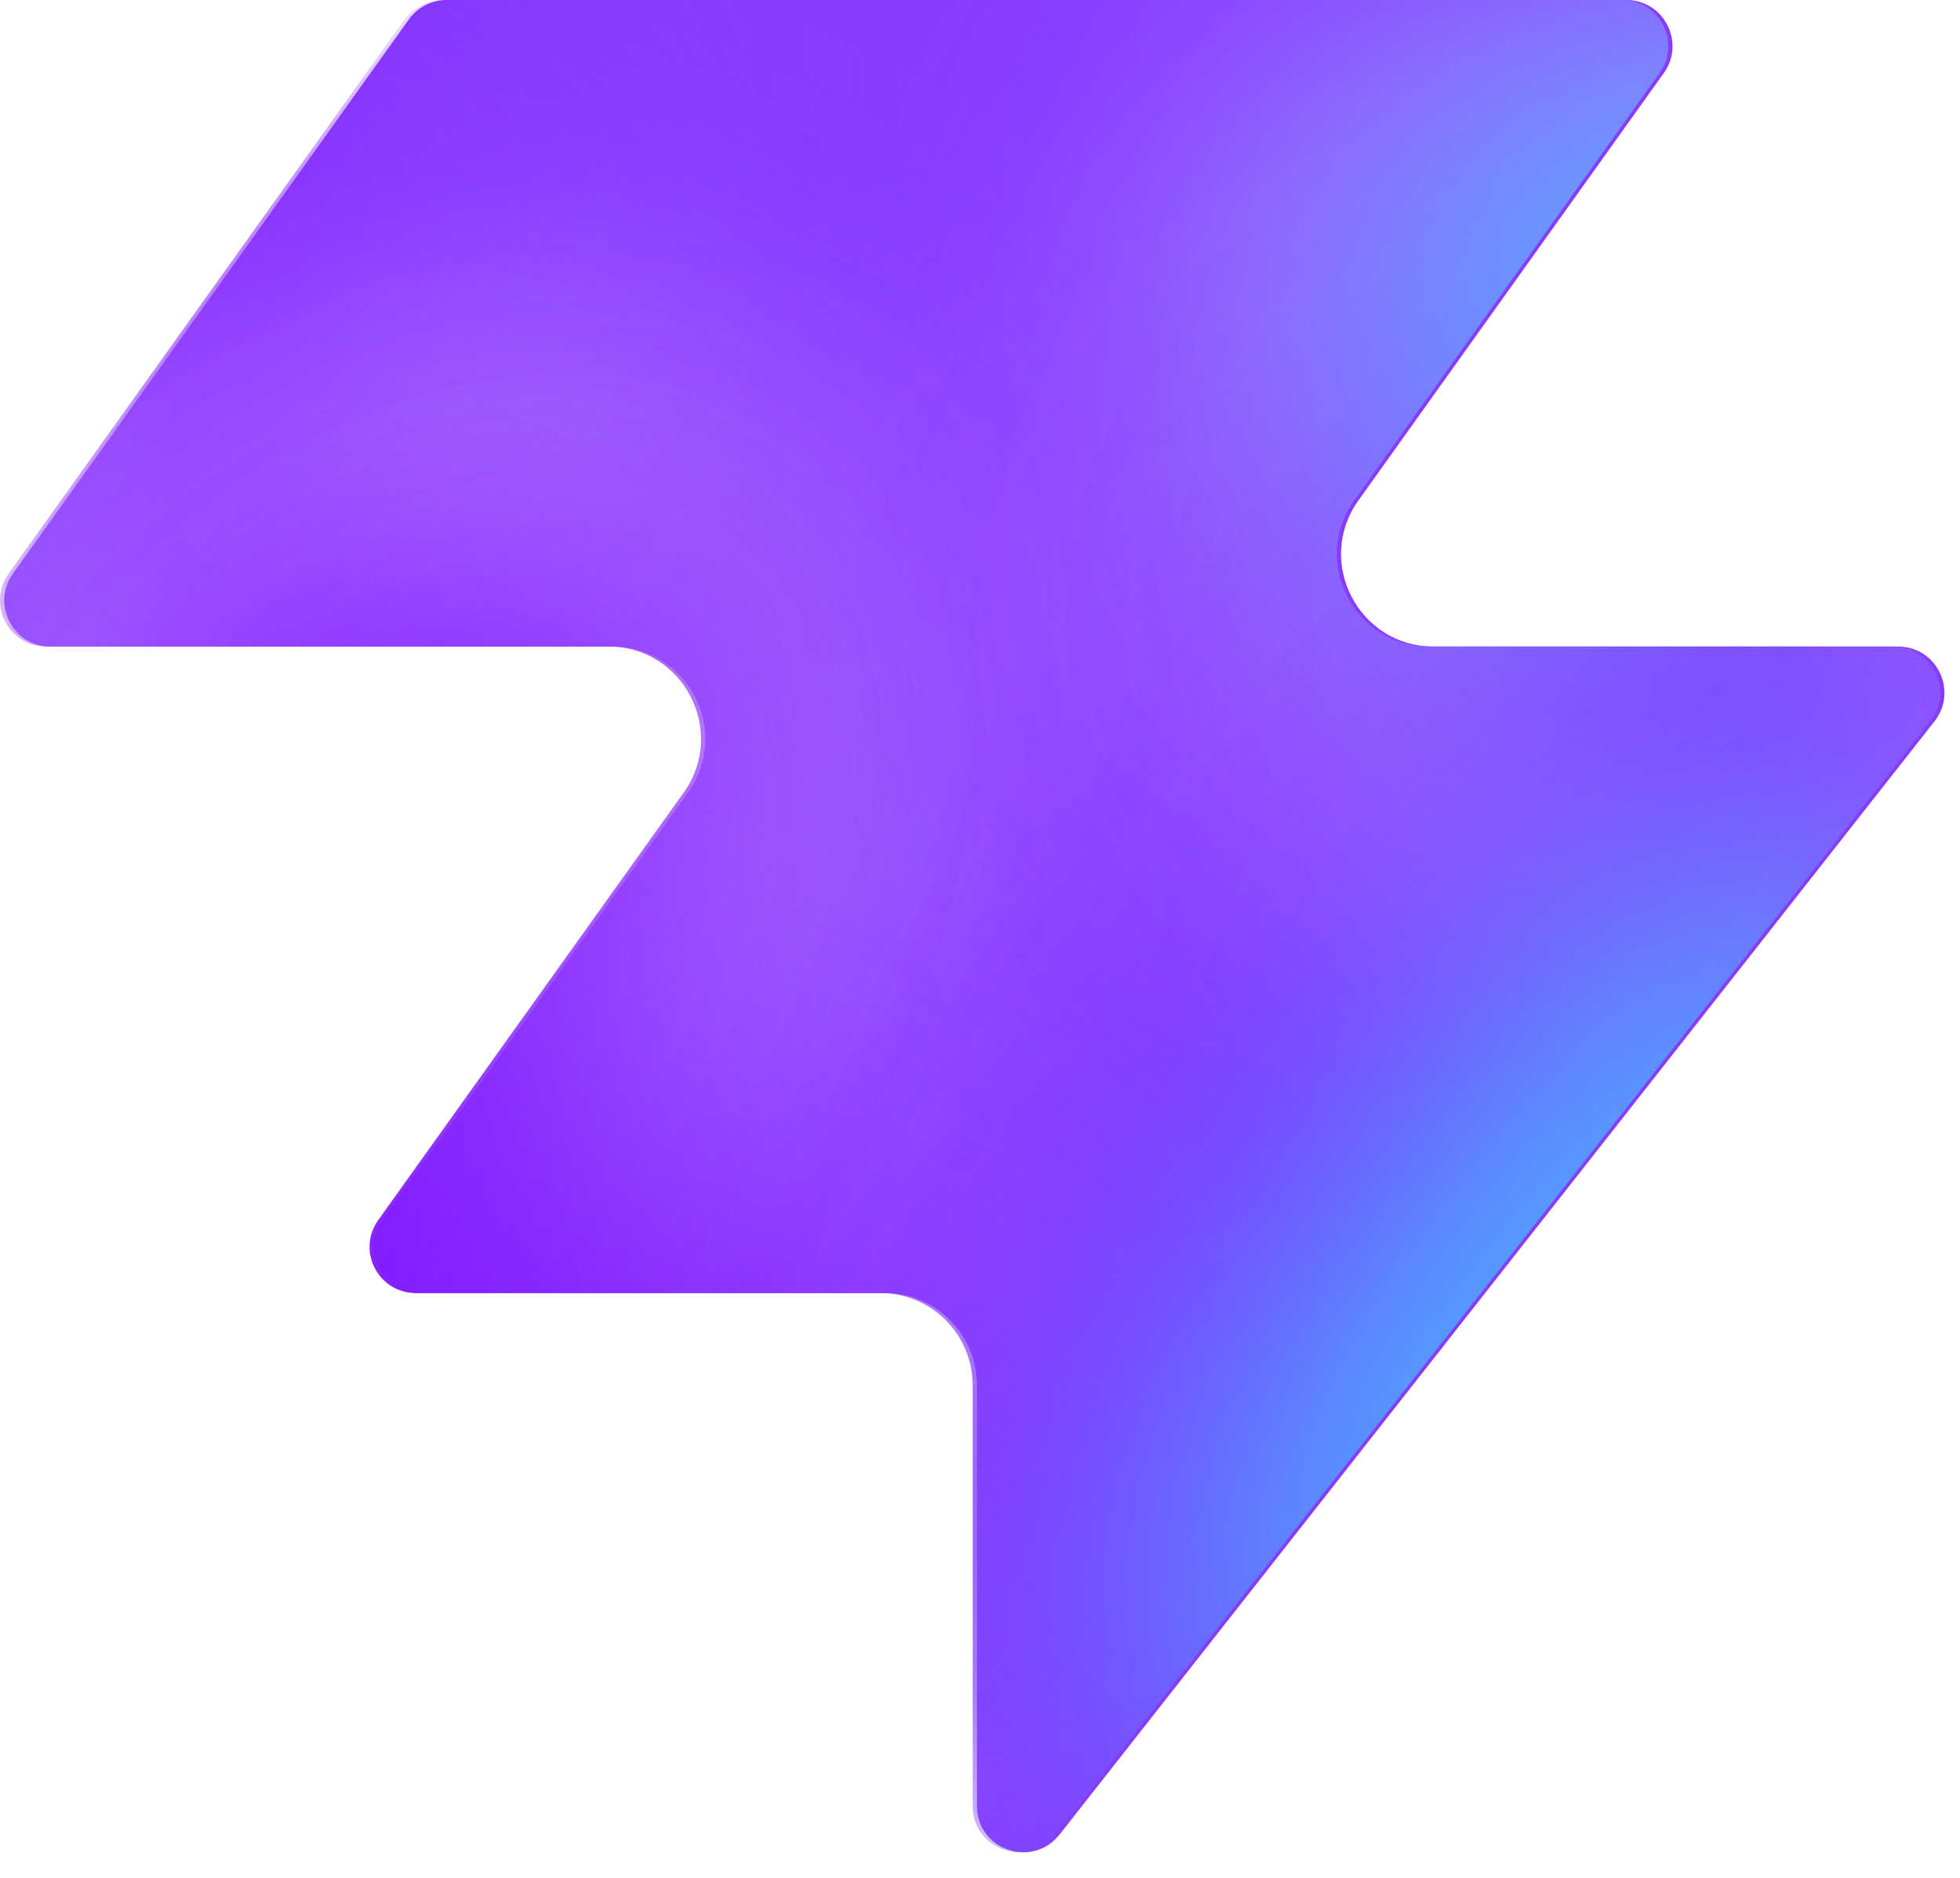
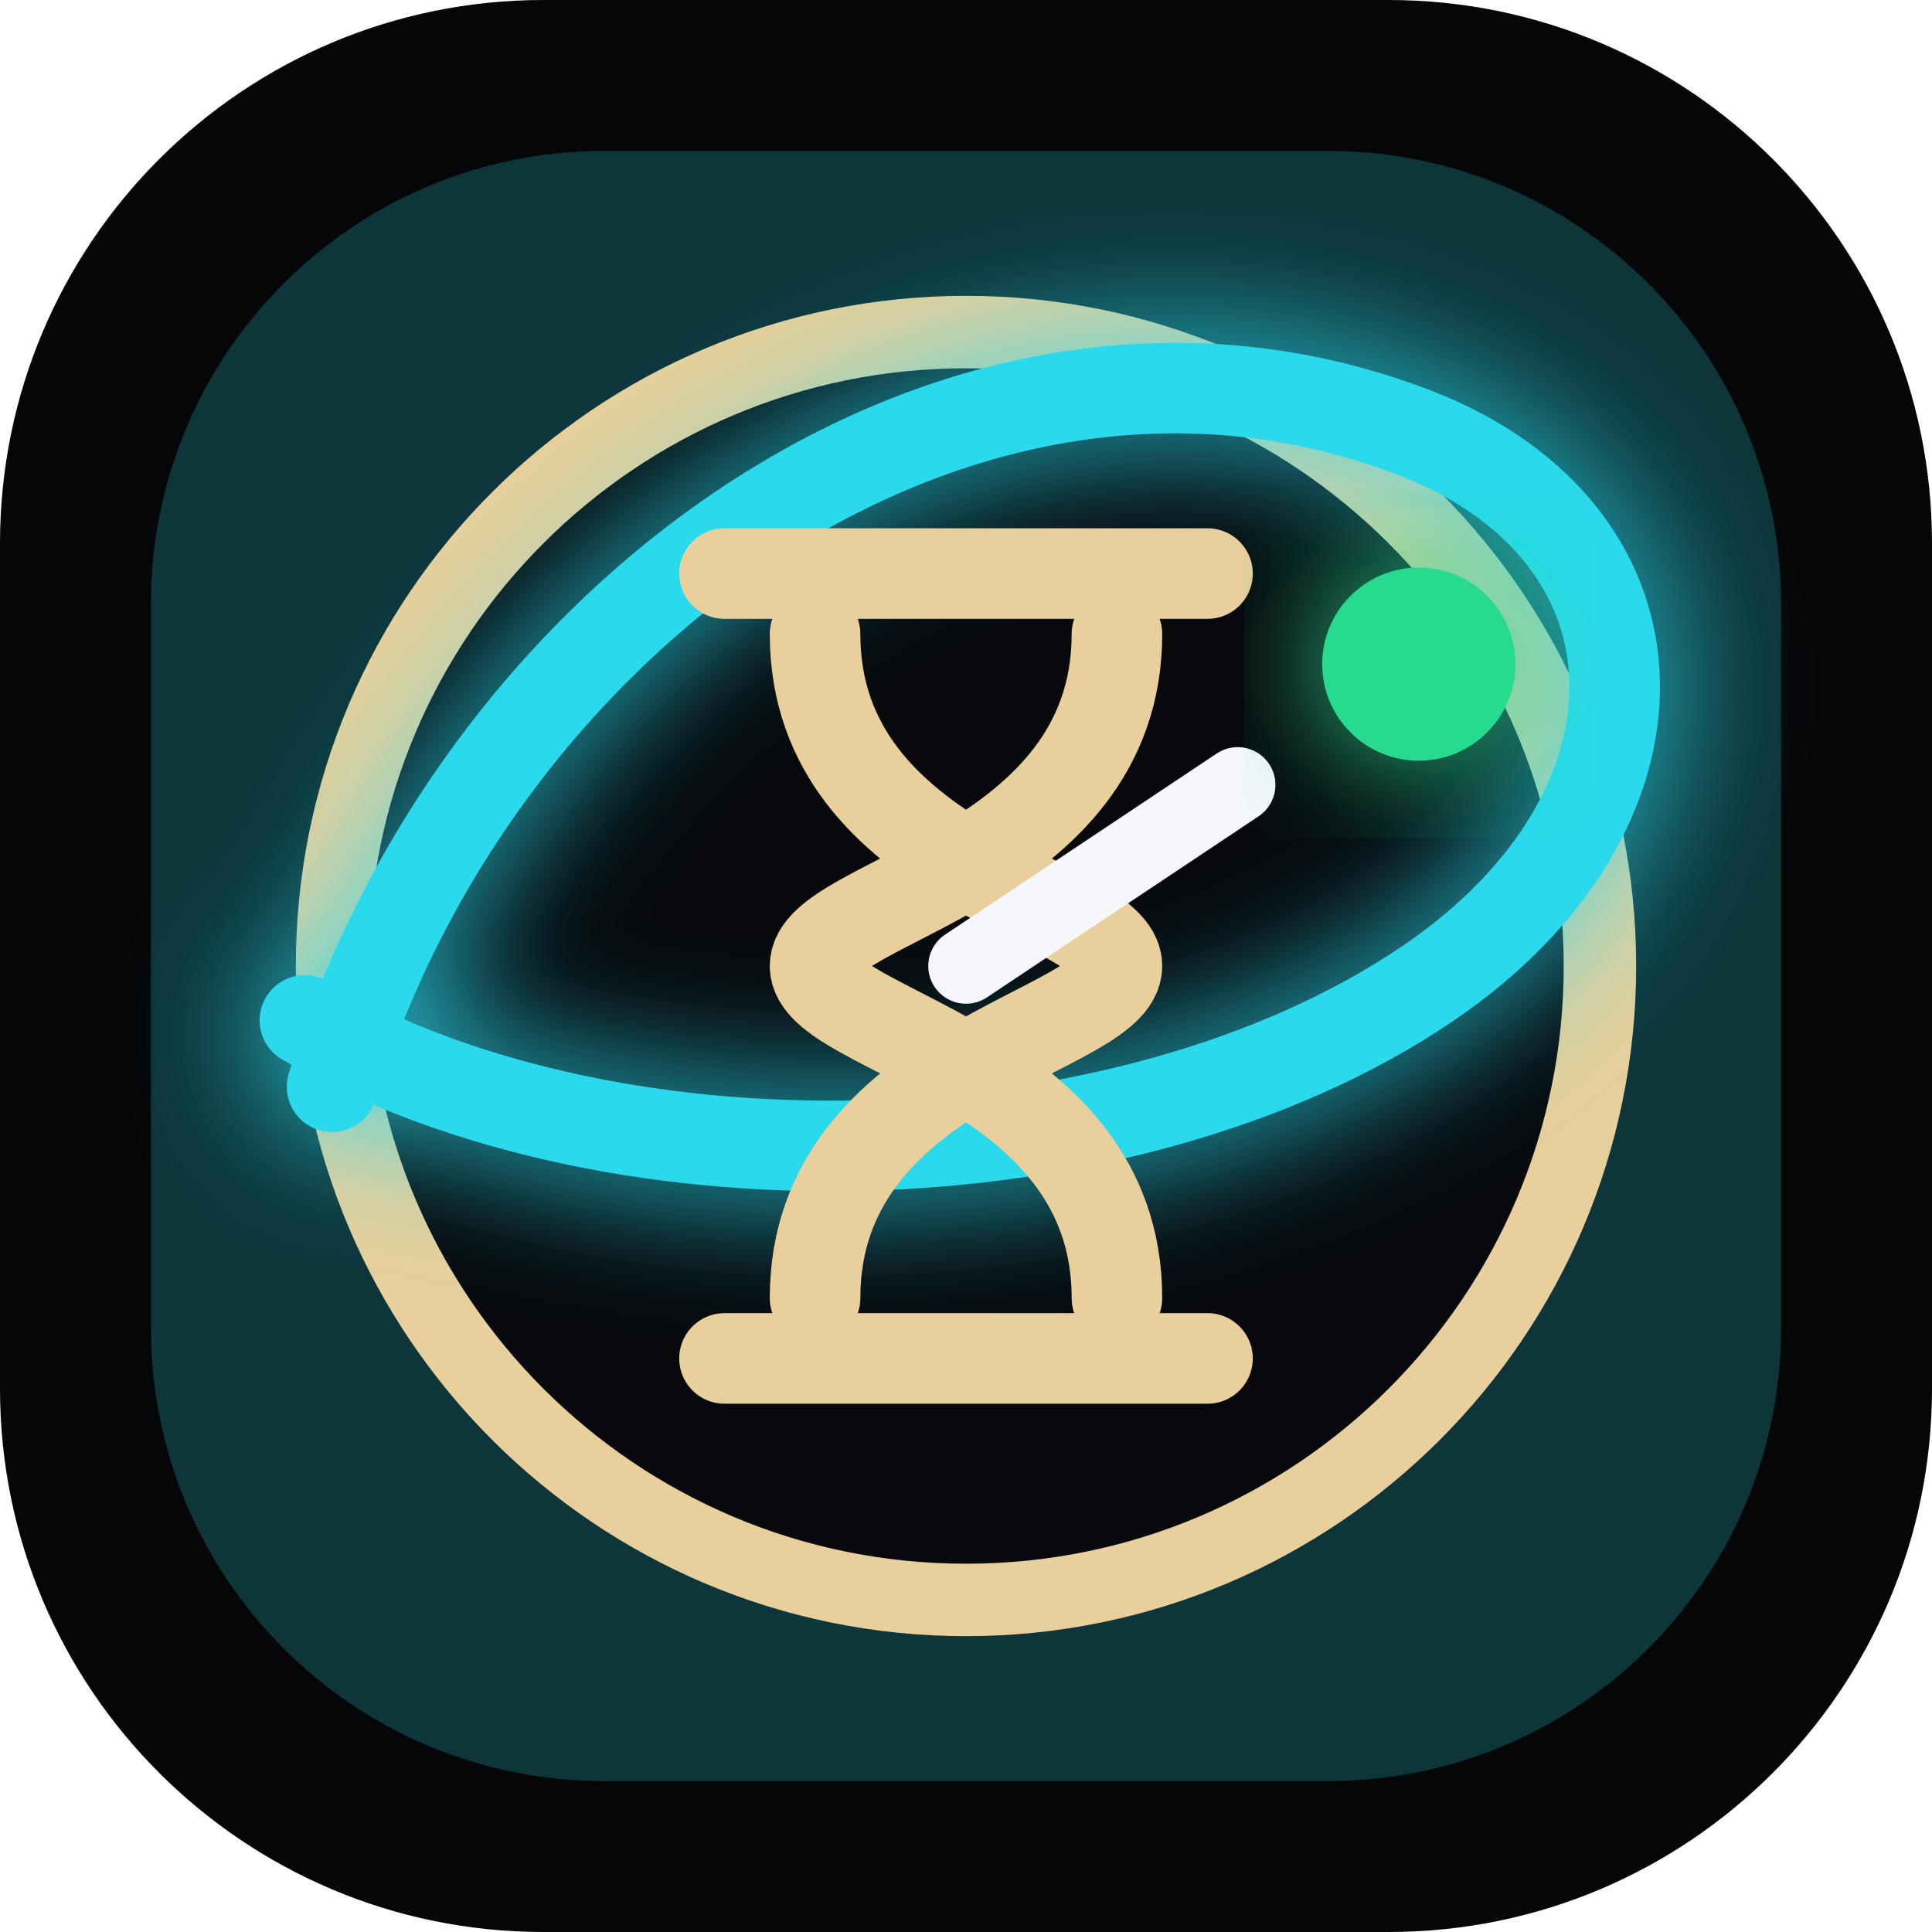
- <svg xmlns="http://www.w3.org/2000/svg" width="48" height="46" fill="none" viewBox="0 0 48 46">
-   <path fill="#863bff" d="M25.946 44.938c-.664.845-2.021.375-2.021-.698V33.937a2.26 2.26 0 0 0-2.262-2.262H10.287c-.92 0-1.456-1.04-.92-1.788l7.48-10.471c1.07-1.497 0-3.578-1.842-3.578H1.237c-.92 0-1.456-1.04-.92-1.788L10.013.474c.214-.297.556-.474.92-.474h28.894c.92 0 1.456 1.04.92 1.788l-7.48 10.471c-1.07 1.498 0 3.579 1.842 3.579h11.377c.943 0 1.473 1.088.89 1.83L25.947 44.94z" style="fill:#863bff;fill:color(display-p3 .525 .23 1);fill-opacity:1" />
-   <mask id="a" width="48" height="46" x="0" y="0" maskUnits="userSpaceOnUse" style="mask-type:alpha">
-     <path fill="#000" d="M25.842 44.938c-.664.844-2.021.375-2.021-.698V33.937a2.26 2.26 0 0 0-2.262-2.262H10.183c-.92 0-1.456-1.04-.92-1.788l7.48-10.471c1.07-1.498 0-3.579-1.842-3.579H1.133c-.92 0-1.456-1.04-.92-1.787L9.91.473c.214-.297.556-.474.92-.474h28.894c.92 0 1.456 1.04.92 1.788l-7.48 10.471c-1.07 1.498 0 3.578 1.842 3.578h11.377c.943 0 1.473 1.088.89 1.832L25.843 44.94z" style="fill:#000;fill-opacity:1" />
-   </mask>
-   <g mask="url(#a)">
-     <g filter="url(#b)">
-       <ellipse cx="5.508" cy="14.704" fill="#ede6ff" rx="5.508" ry="14.704" style="fill:#ede6ff;fill:color(display-p3 .927 .903 1);fill-opacity:1" transform="matrix(.00324 1 1 -.00324 -4.47 31.516)" />
-     </g>
-     <g filter="url(#c)">
-       <ellipse cx="10.399" cy="29.851" fill="#ede6ff" rx="10.399" ry="29.851" style="fill:#ede6ff;fill:color(display-p3 .927 .903 1);fill-opacity:1" transform="matrix(.00324 1 1 -.00324 -39.328 7.883)" />
-     </g>
-     <g filter="url(#d)">
-       <ellipse cx="5.508" cy="30.487" fill="#7e14ff" rx="5.508" ry="30.487" style="fill:#7e14ff;fill:color(display-p3 .492 .077 1);fill-opacity:1" transform="rotate(89.814 -25.913 -14.639)scale(1 -1)" />
-     </g>
-     <g filter="url(#e)">
-       <ellipse cx="5.508" cy="30.599" fill="#7e14ff" rx="5.508" ry="30.599" style="fill:#7e14ff;fill:color(display-p3 .492 .077 1);fill-opacity:1" transform="rotate(89.814 -32.644 -3.334)scale(1 -1)" />
-     </g>
-     <g filter="url(#f)">
-       <ellipse cx="5.508" cy="30.599" fill="#7e14ff" rx="5.508" ry="30.599" style="fill:#7e14ff;fill:color(display-p3 .492 .077 1);fill-opacity:1" transform="matrix(.00324 1 1 -.00324 -34.34 30.47)" />
-     </g>
-     <g filter="url(#g)">
-       <ellipse cx="14.072" cy="22.078" fill="#ede6ff" rx="14.072" ry="22.078" style="fill:#ede6ff;fill:color(display-p3 .927 .903 1);fill-opacity:1" transform="rotate(93.35 24.506 48.493)scale(-1 1)" />
-     </g>
-     <g filter="url(#h)">
-       <ellipse cx="3.47" cy="21.501" fill="#7e14ff" rx="3.47" ry="21.501" style="fill:#7e14ff;fill:color(display-p3 .492 .077 1);fill-opacity:1" transform="rotate(89.009 28.708 47.59)scale(-1 1)" />
-     </g>
-     <g filter="url(#i)">
-       <ellipse cx="3.47" cy="21.501" fill="#7e14ff" rx="3.47" ry="21.501" style="fill:#7e14ff;fill:color(display-p3 .492 .077 1);fill-opacity:1" transform="rotate(89.009 28.708 47.59)scale(-1 1)" />
-     </g>
-     <g filter="url(#j)">
-       <ellipse cx=".387" cy="8.972" fill="#7e14ff" rx="4.407" ry="29.108" style="fill:#7e14ff;fill:color(display-p3 .492 .077 1);fill-opacity:1" transform="rotate(39.51 .387 8.972)" />
-     </g>
-     <g filter="url(#k)">
-       <ellipse cx="47.523" cy="-6.092" fill="#7e14ff" rx="4.407" ry="29.108" style="fill:#7e14ff;fill:color(display-p3 .492 .077 1);fill-opacity:1" transform="rotate(37.892 47.523 -6.092)" />
-     </g>
-     <g filter="url(#l)">
-       <ellipse cx="41.412" cy="6.333" fill="#47bfff" rx="5.971" ry="9.665" style="fill:#47bfff;fill:color(display-p3 .28 .748 1);fill-opacity:1" transform="rotate(37.892 41.412 6.333)" />
-     </g>
-     <g filter="url(#m)">
-       <ellipse cx="-1.879" cy="38.332" fill="#7e14ff" rx="4.407" ry="29.108" style="fill:#7e14ff;fill:color(display-p3 .492 .077 1);fill-opacity:1" transform="rotate(37.892 -1.88 38.332)" />
-     </g>
-     <g filter="url(#n)">
-       <ellipse cx="-1.879" cy="38.332" fill="#7e14ff" rx="4.407" ry="29.108" style="fill:#7e14ff;fill:color(display-p3 .492 .077 1);fill-opacity:1" transform="rotate(37.892 -1.88 38.332)" />
-     </g>
-     <g filter="url(#o)">
-       <ellipse cx="35.651" cy="29.907" fill="#7e14ff" rx="4.407" ry="29.108" style="fill:#7e14ff;fill:color(display-p3 .492 .077 1);fill-opacity:1" transform="rotate(37.892 35.651 29.907)" />
-     </g>
-     <g filter="url(#p)">
-       <ellipse cx="38.418" cy="32.4" fill="#47bfff" rx="5.971" ry="15.297" style="fill:#47bfff;fill:color(display-p3 .28 .748 1);fill-opacity:1" transform="rotate(37.892 38.418 32.4)" />
-     </g>
-   </g>
+ <svg xmlns="http://www.w3.org/2000/svg" viewBox="0 0 64 64">
  <defs>
-     <filter id="b" width="60.045" height="41.654" x="-19.77" y="16.149" color-interpolation-filters="sRGB" filterUnits="userSpaceOnUse">
-       <feFlood flood-opacity="0" result="BackgroundImageFix" />
-       <feBlend in="SourceGraphic" in2="BackgroundImageFix" result="shape" />
-       <feGaussianBlur result="effect1_foregroundBlur_2002_17158" stdDeviation="7.659" />
-     </filter>
-     <filter id="c" width="90.34" height="51.437" x="-54.613" y="-7.533" color-interpolation-filters="sRGB" filterUnits="userSpaceOnUse">
-       <feFlood flood-opacity="0" result="BackgroundImageFix" />
-       <feBlend in="SourceGraphic" in2="BackgroundImageFix" result="shape" />
-       <feGaussianBlur result="effect1_foregroundBlur_2002_17158" stdDeviation="7.659" />
-     </filter>
-     <filter id="d" width="79.355" height="29.4" x="-49.64" y="2.03" color-interpolation-filters="sRGB" filterUnits="userSpaceOnUse">
-       <feFlood flood-opacity="0" result="BackgroundImageFix" />
-       <feBlend in="SourceGraphic" in2="BackgroundImageFix" result="shape" />
-       <feGaussianBlur result="effect1_foregroundBlur_2002_17158" stdDeviation="4.596" />
-     </filter>
-     <filter id="e" width="79.579" height="29.4" x="-45.045" y="20.029" color-interpolation-filters="sRGB" filterUnits="userSpaceOnUse">
-       <feFlood flood-opacity="0" result="BackgroundImageFix" />
-       <feBlend in="SourceGraphic" in2="BackgroundImageFix" result="shape" />
-       <feGaussianBlur result="effect1_foregroundBlur_2002_17158" stdDeviation="4.596" />
-     </filter>
-     <filter id="f" width="79.579" height="29.4" x="-43.513" y="21.178" color-interpolation-filters="sRGB" filterUnits="userSpaceOnUse">
-       <feFlood flood-opacity="0" result="BackgroundImageFix" />
-       <feBlend in="SourceGraphic" in2="BackgroundImageFix" result="shape" />
-       <feGaussianBlur result="effect1_foregroundBlur_2002_17158" stdDeviation="4.596" />
-     </filter>
-     <filter id="g" width="74.749" height="58.852" x="15.756" y="-17.901" color-interpolation-filters="sRGB" filterUnits="userSpaceOnUse">
-       <feFlood flood-opacity="0" result="BackgroundImageFix" />
-       <feBlend in="SourceGraphic" in2="BackgroundImageFix" result="shape" />
-       <feGaussianBlur result="effect1_foregroundBlur_2002_17158" stdDeviation="7.659" />
-     </filter>
-     <filter id="h" width="61.377" height="25.362" x="23.548" y="2.284" color-interpolation-filters="sRGB" filterUnits="userSpaceOnUse">
-       <feFlood flood-opacity="0" result="BackgroundImageFix" />
-       <feBlend in="SourceGraphic" in2="BackgroundImageFix" result="shape" />
-       <feGaussianBlur result="effect1_foregroundBlur_2002_17158" stdDeviation="4.596" />
-     </filter>
-     <filter id="i" width="61.377" height="25.362" x="23.548" y="2.284" color-interpolation-filters="sRGB" filterUnits="userSpaceOnUse">
-       <feFlood flood-opacity="0" result="BackgroundImageFix" />
-       <feBlend in="SourceGraphic" in2="BackgroundImageFix" result="shape" />
-       <feGaussianBlur result="effect1_foregroundBlur_2002_17158" stdDeviation="4.596" />
-     </filter>
-     <filter id="j" width="56.045" height="63.649" x="-27.636" y="-22.853" color-interpolation-filters="sRGB" filterUnits="userSpaceOnUse">
-       <feFlood flood-opacity="0" result="BackgroundImageFix" />
-       <feBlend in="SourceGraphic" in2="BackgroundImageFix" result="shape" />
-       <feGaussianBlur result="effect1_foregroundBlur_2002_17158" stdDeviation="4.596" />
-     </filter>
-     <filter id="k" width="54.814" height="64.646" x="20.116" y="-38.415" color-interpolation-filters="sRGB" filterUnits="userSpaceOnUse">
-       <feFlood flood-opacity="0" result="BackgroundImageFix" />
-       <feBlend in="SourceGraphic" in2="BackgroundImageFix" result="shape" />
-       <feGaussianBlur result="effect1_foregroundBlur_2002_17158" stdDeviation="4.596" />
-     </filter>
-     <filter id="l" width="33.541" height="35.313" x="24.641" y="-11.323" color-interpolation-filters="sRGB" filterUnits="userSpaceOnUse">
-       <feFlood flood-opacity="0" result="BackgroundImageFix" />
-       <feBlend in="SourceGraphic" in2="BackgroundImageFix" result="shape" />
-       <feGaussianBlur result="effect1_foregroundBlur_2002_17158" stdDeviation="4.596" />
-     </filter>
-     <filter id="m" width="54.814" height="64.646" x="-29.286" y="6.009" color-interpolation-filters="sRGB" filterUnits="userSpaceOnUse">
-       <feFlood flood-opacity="0" result="BackgroundImageFix" />
-       <feBlend in="SourceGraphic" in2="BackgroundImageFix" result="shape" />
-       <feGaussianBlur result="effect1_foregroundBlur_2002_17158" stdDeviation="4.596" />
-     </filter>
-     <filter id="n" width="54.814" height="64.646" x="-29.286" y="6.009" color-interpolation-filters="sRGB" filterUnits="userSpaceOnUse">
-       <feFlood flood-opacity="0" result="BackgroundImageFix" />
-       <feBlend in="SourceGraphic" in2="BackgroundImageFix" result="shape" />
-       <feGaussianBlur result="effect1_foregroundBlur_2002_17158" stdDeviation="4.596" />
-     </filter>
-     <filter id="o" width="54.814" height="64.646" x="8.244" y="-2.416" color-interpolation-filters="sRGB" filterUnits="userSpaceOnUse">
-       <feFlood flood-opacity="0" result="BackgroundImageFix" />
-       <feBlend in="SourceGraphic" in2="BackgroundImageFix" result="shape" />
-       <feGaussianBlur result="effect1_foregroundBlur_2002_17158" stdDeviation="4.596" />
-     </filter>
-     <filter id="p" width="39.409" height="43.623" x="18.713" y="10.588" color-interpolation-filters="sRGB" filterUnits="userSpaceOnUse">
-       <feFlood flood-opacity="0" result="BackgroundImageFix" />
-       <feBlend in="SourceGraphic" in2="BackgroundImageFix" result="shape" />
-       <feGaussianBlur result="effect1_foregroundBlur_2002_17158" stdDeviation="4.596" />
+     <linearGradient id="bg" x1="8" y1="8" x2="56" y2="56">
+       <stop offset="0" stop-color="#2ad9ec" />
+       <stop offset=".48" stop-color="#121419" />
+       <stop offset="1" stop-color="#e8cf9b" />
+     </linearGradient>
+     <filter id="glow" x="-40%" y="-40%" width="180%" height="180%">
+       <feGaussianBlur stdDeviation="2.2" result="blur" />
+       <feMerge>
+         <feMergeNode in="blur" />
+         <feMergeNode in="SourceGraphic" />
+       </feMerge>
    </filter>
  </defs>
+   <rect width="64" height="64" rx="18" fill="#050608" />
+   <rect x="5" y="5" width="54" height="54" rx="15" fill="url(#bg)" opacity=".22" />
+   <circle cx="32" cy="32" r="21" fill="#07090d" stroke="#e8cf9b" stroke-width="2.4" />
+   <path d="M11 36c4.8-15.6 20.7-27.2 35.5-21.8 8.9 3.2 9.3 12.3 1.2 18.1-9.7 6.9-27 7.6-37.6 1.5" fill="none" stroke="#2ad9ec" stroke-width="3" stroke-linecap="round" filter="url(#glow)" />
+   <path d="M24 19h16M24 45h16M27 21c0 7.8 10 8.8 10 11s-10 3.2-10 11M37 21c0 7.8-10 8.8-10 11s10 3.2 10 11" fill="none" stroke="#e8cf9b" stroke-width="3" stroke-linecap="round" stroke-linejoin="round" />
+   <path d="M32 32l9-6" fill="none" stroke="#f5f7fa" stroke-width="2.5" stroke-linecap="round" />
+   <circle cx="47" cy="22" r="3.2" fill="#27da8f" filter="url(#glow)" />
</svg>
